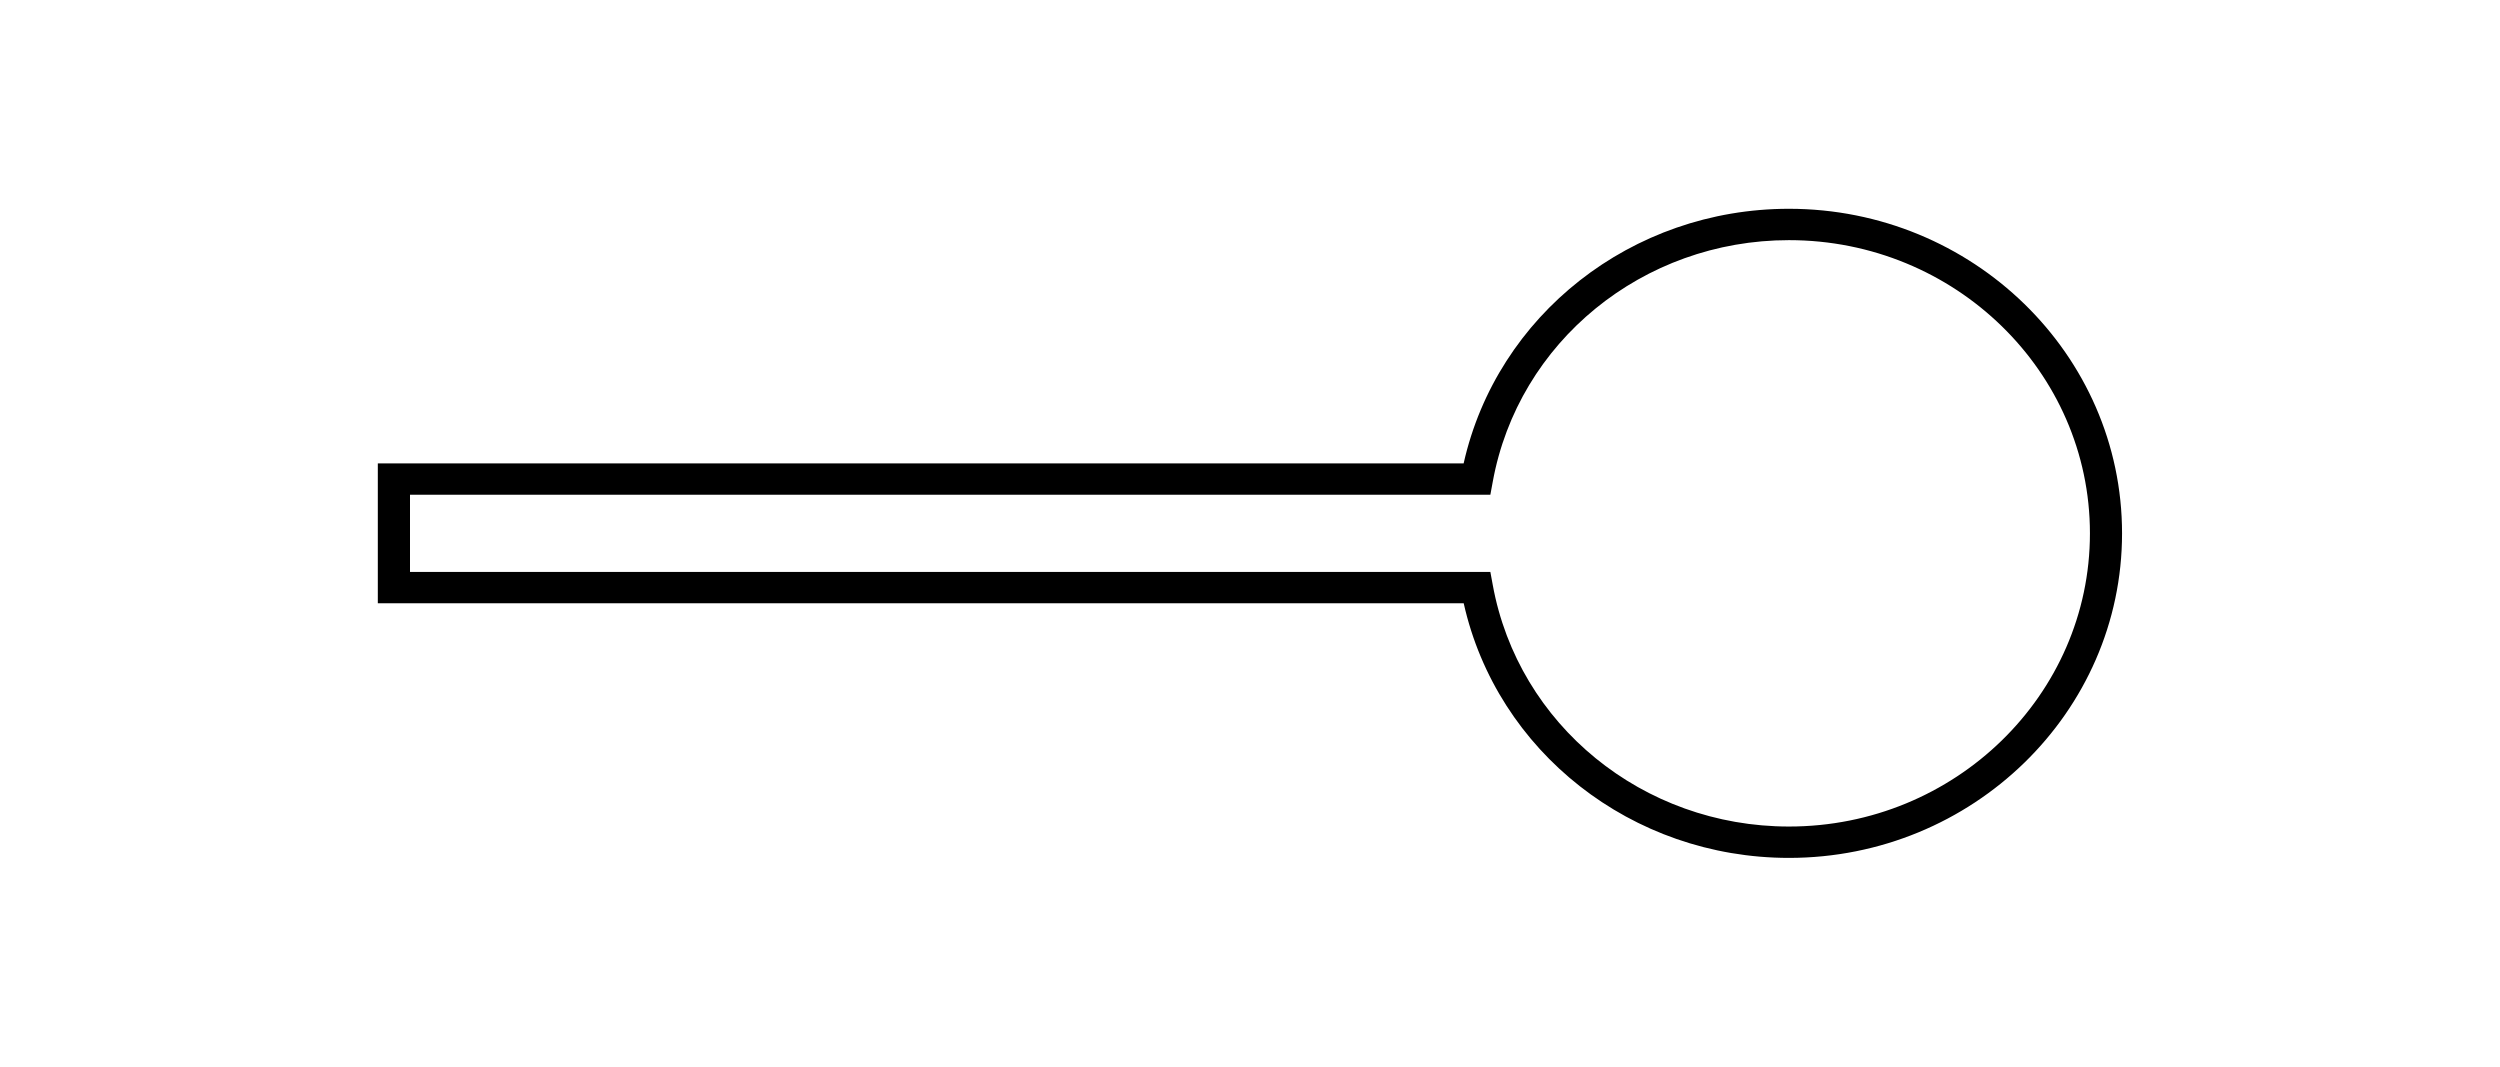
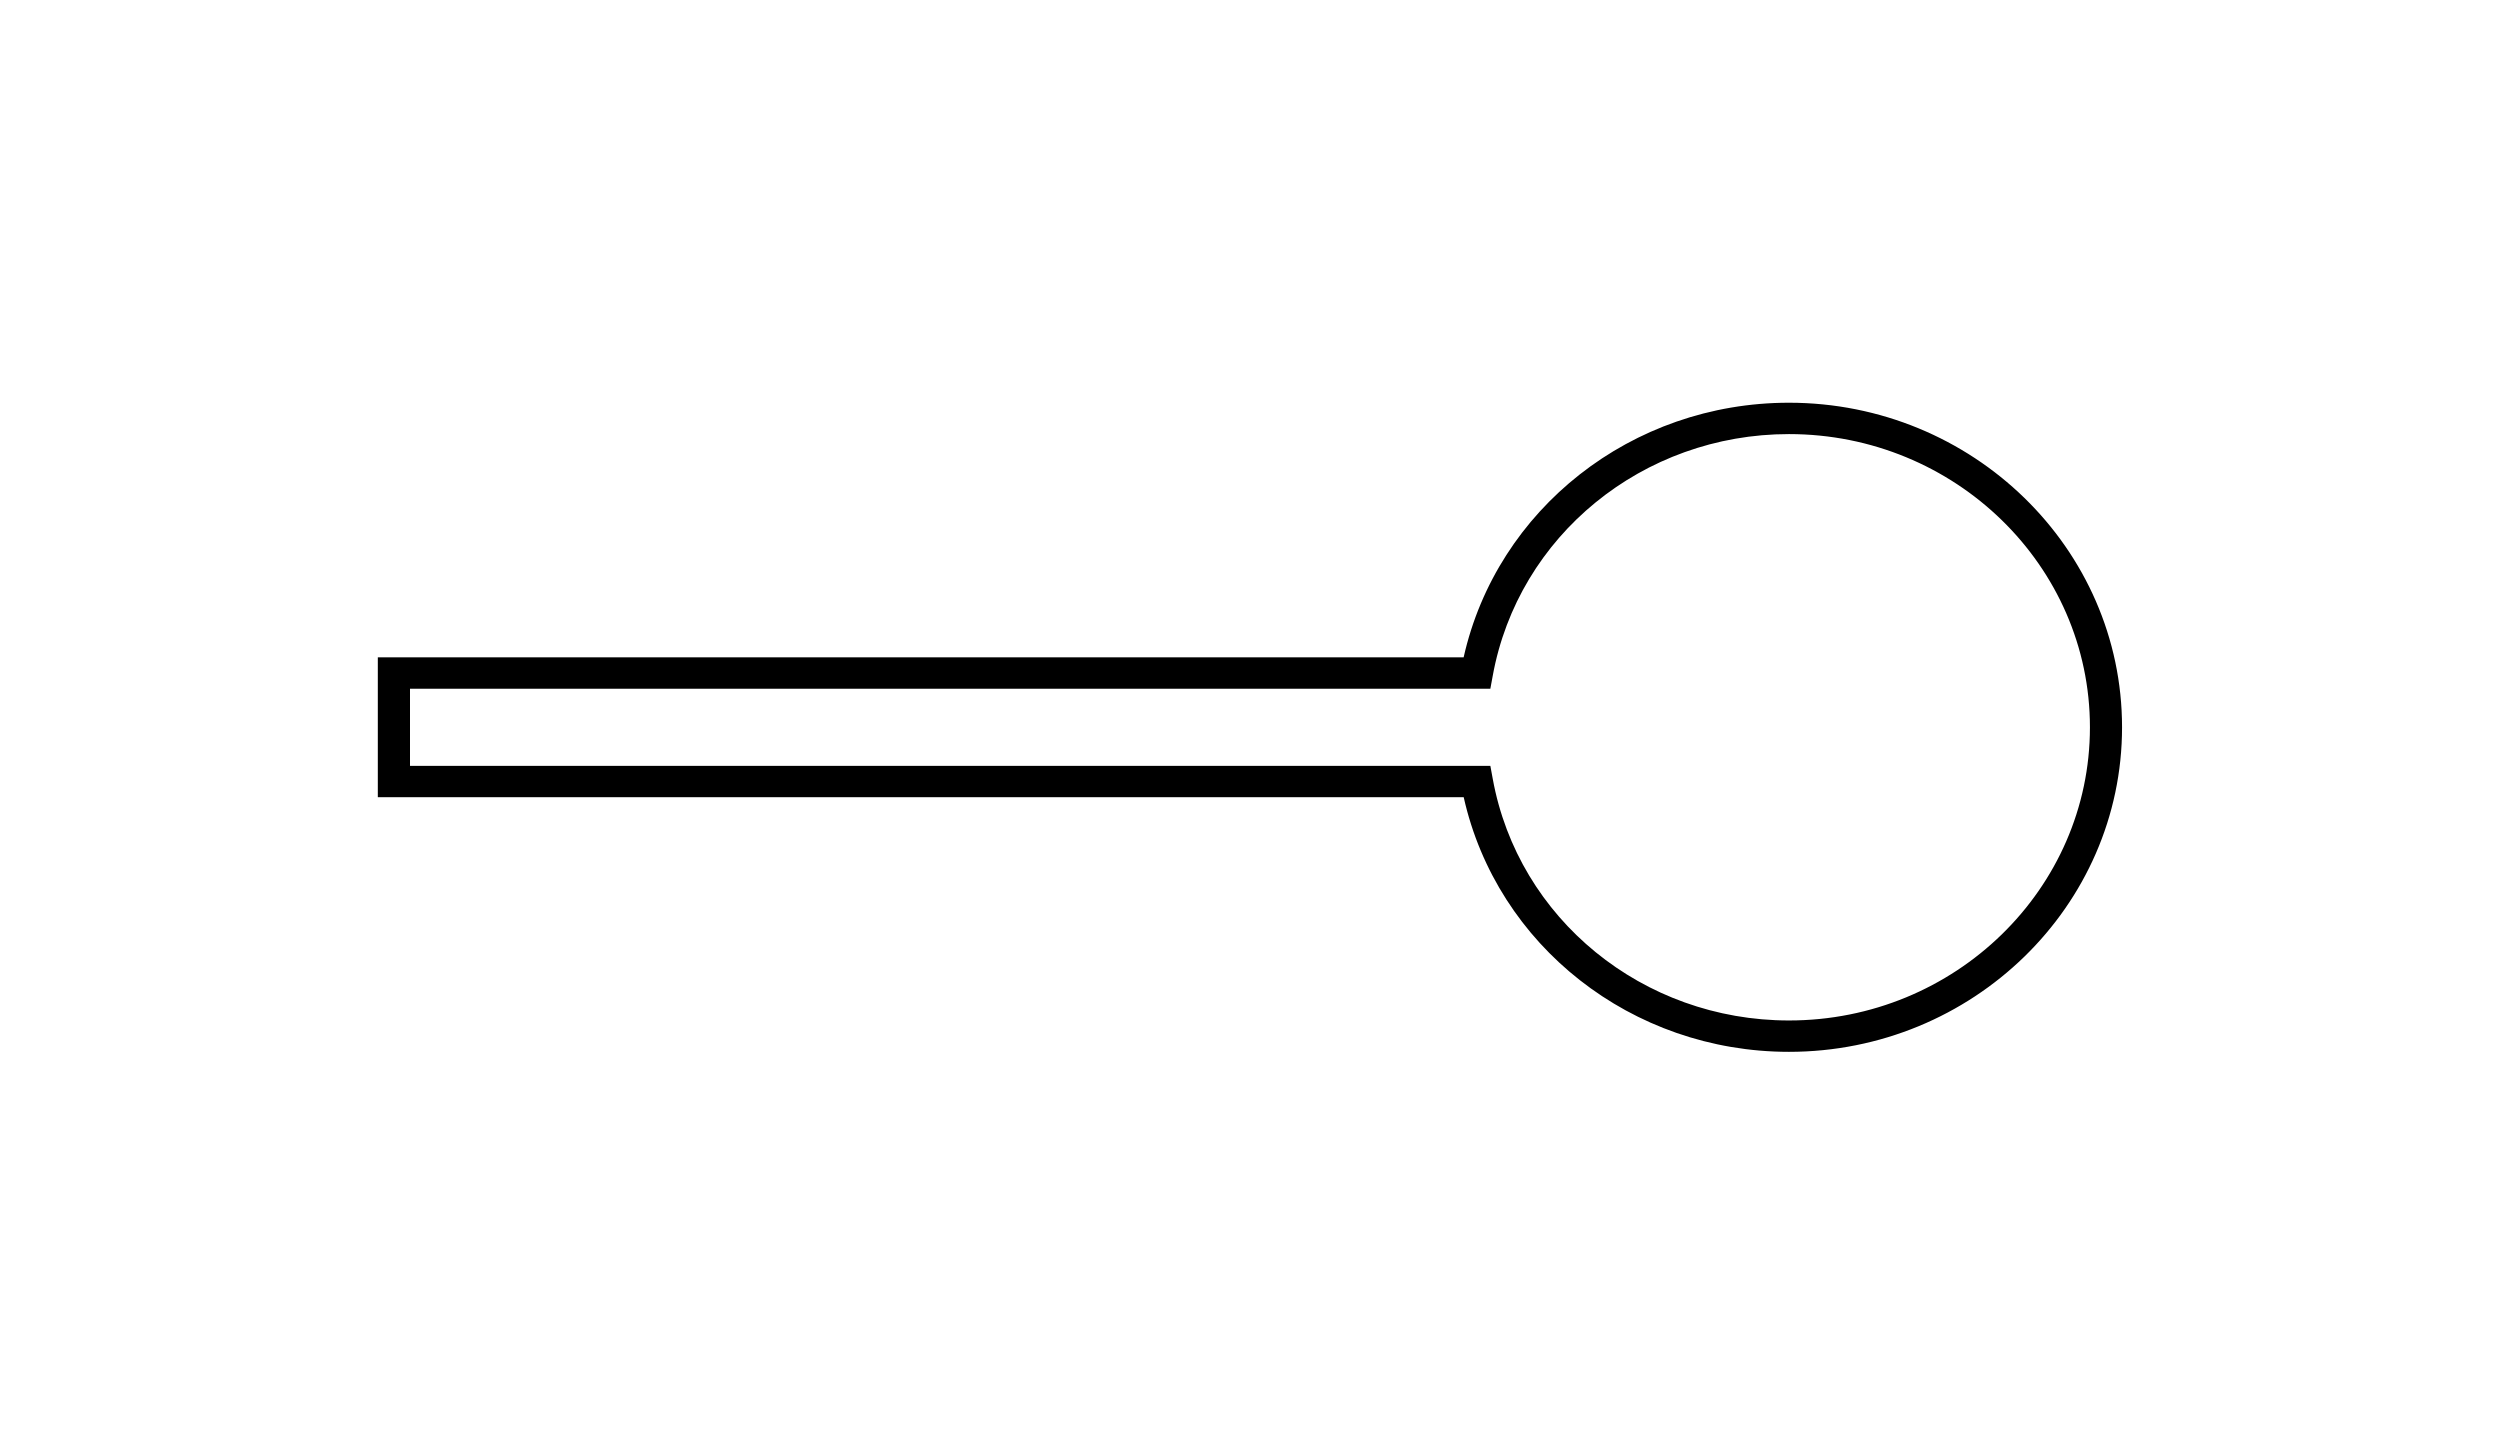
- <svg xmlns="http://www.w3.org/2000/svg" width="150" height="64" viewBox="0 0 150 64" fill="none">
+ <svg xmlns="http://www.w3.org/2000/svg" width="110" height="64" viewBox="0 0 150 64" fill="none">
  <path d="M107.339 51.474C97.903 51.474 89.818 45.096 87.822 36.196H22.669V27.805H87.818C89.818 18.905 97.899 12.527 107.335 12.527C118.358 12.527 127.323 21.265 127.323 32.001C127.323 42.736 118.355 51.474 107.335 51.474H107.339ZM24.6 34.315H89.421L89.564 35.09C91.093 43.492 98.567 49.592 107.339 49.592C117.296 49.592 125.396 41.701 125.396 32.001C125.396 22.3 117.296 14.409 107.339 14.409C98.567 14.409 91.093 20.509 89.564 28.911L89.421 29.686H24.6V34.315Z" fill="currentColor" />
</svg>
